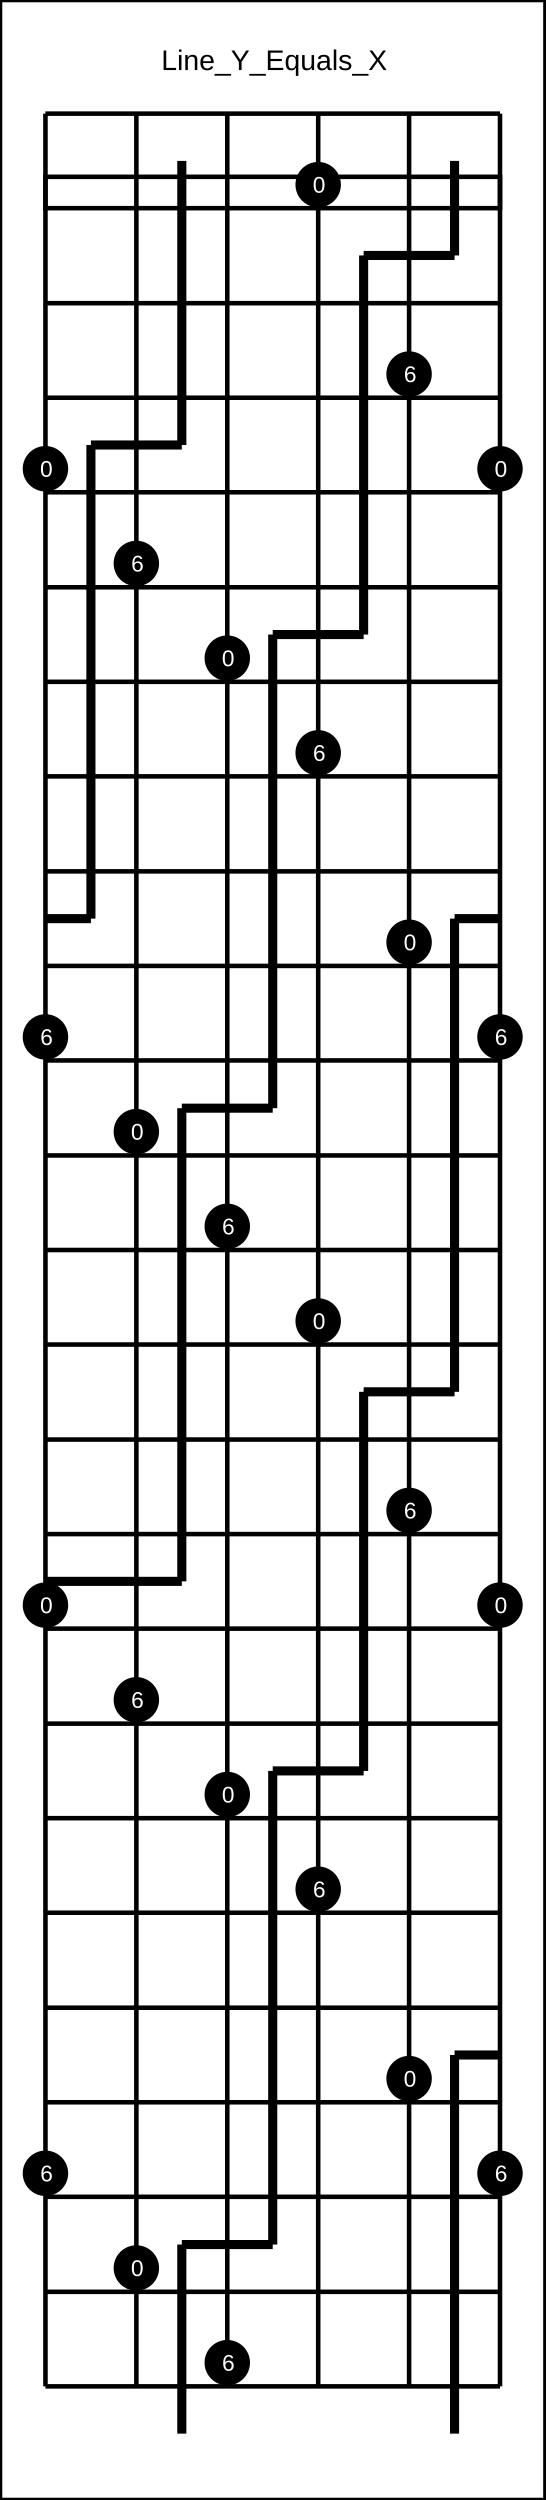
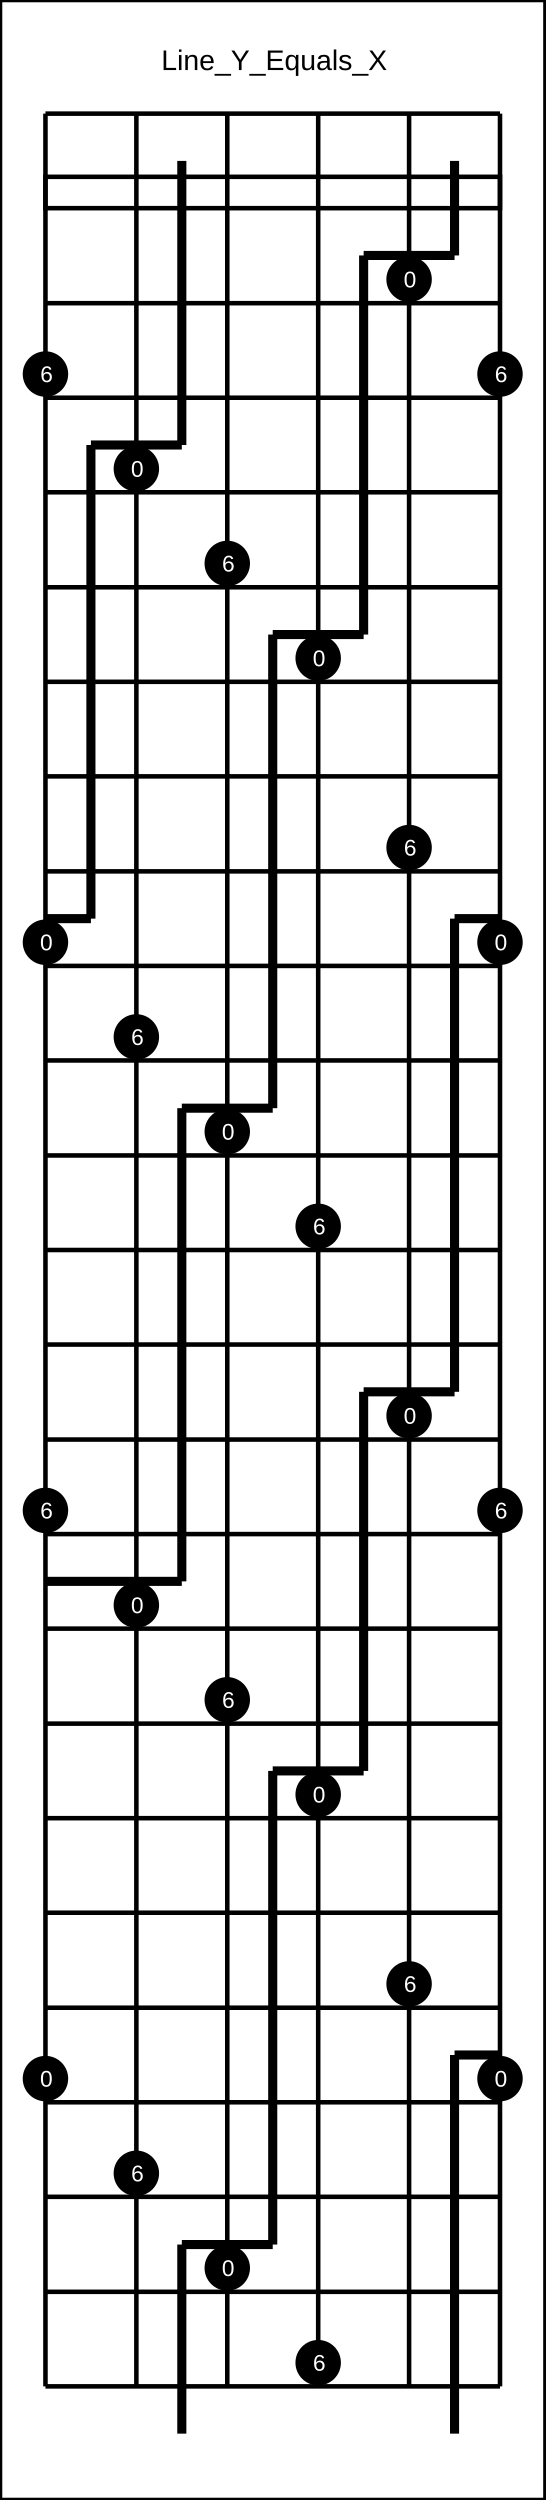
<svg xmlns="http://www.w3.org/2000/svg" xmlns:xlink="http://www.w3.org/1999/xlink" width="240pt" height="1100pt" viewBox="0 0 240 1100" version="1.1">
  <defs>
    <g>
      <symbol overflow="visible" id="glyph0-0">
        <path style="stroke:none;" d="M 1.25 -8.594 L 8.125 -8.594 L 8.125 0 L 1.25 0 Z M 1.719 -8.141 L 1.719 -0.469 L 7.656 -0.469 L 7.656 -8.141 Z M 1.719 -8.141 " />
      </symbol>
      <symbol overflow="visible" id="glyph0-1">
        <path style="stroke:none;" d="M 1.031 0 L 1.031 -8.594 L 2.188 -8.594 L 2.188 -0.953 L 6.531 -0.953 L 6.531 0 Z M 1.031 0 " />
      </symbol>
      <symbol overflow="visible" id="glyph0-2">
        <path style="stroke:none;" d="M 0.844 -8.016 L 0.844 -9.062 L 1.938 -9.062 L 1.938 -8.016 Z M 0.844 0 L 0.844 -6.609 L 1.938 -6.609 L 1.938 0 Z M 0.844 0 " />
      </symbol>
      <symbol overflow="visible" id="glyph0-3">
        <path style="stroke:none;" d="M 5.031 0 L 5.031 -4.188 C 5.031 -4.625 4.988 -4.961 4.906 -5.203 C 4.82 -5.441 4.688 -5.613 4.5 -5.719 C 4.312 -5.82 4.035 -5.875 3.672 -5.875 C 3.141 -5.875 2.723 -5.691 2.422 -5.328 C 2.117 -4.973 1.969 -4.473 1.969 -3.828 L 1.969 0 L 0.859 0 L 0.859 -5.188 C 0.859 -5.957 0.848 -6.43 0.828 -6.609 L 1.875 -6.609 C 1.875 -6.586 1.875 -6.531 1.875 -6.438 C 1.883 -6.352 1.891 -6.25 1.891 -6.125 C 1.898 -6.008 1.91 -5.789 1.922 -5.469 L 1.938 -5.469 C 2.188 -5.926 2.477 -6.25 2.812 -6.438 C 3.145 -6.625 3.555 -6.719 4.047 -6.719 C 4.773 -6.719 5.305 -6.535 5.641 -6.172 C 5.973 -5.816 6.141 -5.227 6.141 -4.406 L 6.141 0 Z M 5.031 0 " />
      </symbol>
      <symbol overflow="visible" id="glyph0-4">
        <path style="stroke:none;" d="M 1.688 -3.062 C 1.688 -2.312 1.844 -1.727 2.156 -1.312 C 2.469 -0.906 2.926 -0.703 3.531 -0.703 C 4 -0.703 4.379 -0.797 4.672 -0.984 C 4.961 -1.18 5.156 -1.426 5.25 -1.719 L 6.219 -1.438 C 5.82 -0.395 4.926 0.125 3.531 0.125 C 2.551 0.125 1.805 -0.164 1.297 -0.75 C 0.785 -1.332 0.531 -2.195 0.531 -3.344 C 0.531 -4.438 0.785 -5.27 1.297 -5.844 C 1.805 -6.426 2.535 -6.719 3.484 -6.719 C 5.422 -6.719 6.391 -5.551 6.391 -3.219 L 6.391 -3.062 Z M 5.266 -3.906 C 5.203 -4.602 5.023 -5.113 4.734 -5.438 C 4.441 -5.758 4.02 -5.922 3.469 -5.922 C 2.938 -5.922 2.516 -5.738 2.203 -5.375 C 1.891 -5.02 1.723 -4.531 1.703 -3.906 Z M 5.266 -3.906 " />
      </symbol>
      <symbol overflow="visible" id="glyph0-5">
        <path style="stroke:none;" d="M -0.188 2.484 L -0.188 1.688 L 7.094 1.688 L 7.094 2.484 Z M -0.188 2.484 " />
      </symbol>
      <symbol overflow="visible" id="glyph0-6">
        <path style="stroke:none;" d="M 4.75 -3.562 L 4.75 0 L 3.578 0 L 3.578 -3.562 L 0.281 -8.594 L 1.562 -8.594 L 4.172 -4.5 L 6.781 -8.594 L 8.062 -8.594 Z M 4.75 -3.562 " />
      </symbol>
      <symbol overflow="visible" id="glyph0-7">
        <path style="stroke:none;" d="M 1.031 0 L 1.031 -8.594 L 7.547 -8.594 L 7.547 -7.641 L 2.188 -7.641 L 2.188 -4.891 L 7.188 -4.891 L 7.188 -3.953 L 2.188 -3.953 L 2.188 -0.953 L 7.797 -0.953 L 7.797 0 Z M 1.031 0 " />
      </symbol>
      <symbol overflow="visible" id="glyph0-8">
        <path style="stroke:none;" d="M 2.953 0.125 C 2.117 0.125 1.504 -0.156 1.109 -0.719 C 0.723 -1.289 0.531 -2.141 0.531 -3.266 C 0.531 -5.566 1.336 -6.719 2.953 -6.719 C 3.453 -6.719 3.863 -6.629 4.188 -6.453 C 4.52 -6.273 4.797 -5.984 5.016 -5.578 C 5.016 -5.703 5.023 -5.91 5.047 -6.203 C 5.066 -6.504 5.082 -6.664 5.094 -6.688 L 6.156 -6.688 C 6.125 -6.445 6.109 -5.848 6.109 -4.891 L 6.109 2.594 L 5.016 2.594 L 5.016 -0.078 L 5.031 -1.094 L 5.016 -1.094 C 4.797 -0.656 4.523 -0.344 4.203 -0.156 C 3.891 0.031 3.473 0.125 2.953 0.125 Z M 5.016 -3.375 C 5.016 -4.238 4.875 -4.879 4.594 -5.297 C 4.312 -5.711 3.863 -5.922 3.25 -5.922 C 2.688 -5.922 2.281 -5.711 2.031 -5.297 C 1.789 -4.879 1.672 -4.219 1.672 -3.312 C 1.672 -2.383 1.797 -1.719 2.047 -1.312 C 2.297 -0.914 2.691 -0.719 3.234 -0.719 C 3.859 -0.719 4.312 -0.941 4.594 -1.391 C 4.875 -1.836 5.016 -2.5 5.016 -3.375 Z M 5.016 -3.375 " />
      </symbol>
      <symbol overflow="visible" id="glyph0-9">
        <path style="stroke:none;" d="M 1.922 -6.609 L 1.922 -2.422 C 1.922 -1.984 1.961 -1.645 2.047 -1.406 C 2.129 -1.164 2.266 -0.988 2.453 -0.875 C 2.641 -0.77 2.914 -0.719 3.281 -0.719 C 3.812 -0.719 4.227 -0.898 4.531 -1.266 C 4.832 -1.629 4.984 -2.133 4.984 -2.781 L 4.984 -6.609 L 6.078 -6.609 L 6.078 -1.406 C 6.078 -0.633 6.094 -0.164 6.125 0 L 5.078 0 C 5.078 -0.02 5.07 -0.07 5.062 -0.156 C 5.062 -0.25 5.055 -0.352 5.047 -0.469 C 5.047 -0.582 5.039 -0.801 5.031 -1.125 L 5.016 -1.125 C 4.766 -0.676 4.473 -0.352 4.141 -0.156 C 3.805 0.031 3.395 0.125 2.906 0.125 C 2.176 0.125 1.645 -0.051 1.312 -0.406 C 0.977 -0.77 0.812 -1.367 0.812 -2.203 L 0.812 -6.609 Z M 1.922 -6.609 " />
      </symbol>
      <symbol overflow="visible" id="glyph0-10">
        <path style="stroke:none;" d="M 2.531 0.125 C 1.863 0.125 1.363 -0.047 1.031 -0.391 C 0.695 -0.742 0.531 -1.227 0.531 -1.844 C 0.531 -2.531 0.754 -3.055 1.203 -3.422 C 1.648 -3.785 2.375 -3.977 3.375 -4 L 4.859 -4.031 L 4.859 -4.391 C 4.859 -4.922 4.742 -5.301 4.516 -5.531 C 4.297 -5.77 3.941 -5.891 3.453 -5.891 C 2.953 -5.891 2.586 -5.805 2.359 -5.641 C 2.141 -5.473 2.008 -5.207 1.969 -4.844 L 0.828 -4.938 C 1.016 -6.125 1.895 -6.719 3.469 -6.719 C 4.301 -6.719 4.926 -6.523 5.344 -6.141 C 5.758 -5.766 5.969 -5.219 5.969 -4.5 L 5.969 -1.656 C 5.969 -1.332 6.008 -1.086 6.094 -0.922 C 6.188 -0.754 6.352 -0.672 6.594 -0.672 C 6.695 -0.672 6.816 -0.688 6.953 -0.719 L 6.953 -0.031 C 6.672 0.031 6.391 0.062 6.109 0.062 C 5.703 0.062 5.406 -0.039 5.219 -0.25 C 5.031 -0.469 4.926 -0.805 4.906 -1.266 L 4.859 -1.266 C 4.578 -0.754 4.25 -0.395 3.875 -0.188 C 3.508 0.02 3.062 0.125 2.531 0.125 Z M 2.781 -0.703 C 3.176 -0.703 3.531 -0.789 3.844 -0.969 C 4.164 -1.156 4.414 -1.406 4.594 -1.719 C 4.77 -2.039 4.859 -2.375 4.859 -2.719 L 4.859 -3.266 L 3.656 -3.234 C 3.145 -3.223 2.754 -3.172 2.484 -3.078 C 2.223 -2.984 2.02 -2.832 1.875 -2.625 C 1.727 -2.414 1.656 -2.148 1.656 -1.828 C 1.656 -1.461 1.75 -1.18 1.938 -0.984 C 2.133 -0.797 2.414 -0.703 2.781 -0.703 Z M 2.781 -0.703 " />
      </symbol>
      <symbol overflow="visible" id="glyph0-11">
        <path style="stroke:none;" d="M 0.844 0 L 0.844 -9.062 L 1.938 -9.062 L 1.938 0 Z M 0.844 0 " />
      </symbol>
      <symbol overflow="visible" id="glyph0-12">
        <path style="stroke:none;" d="M 5.797 -1.828 C 5.797 -1.203 5.562 -0.719 5.094 -0.375 C 4.625 -0.039 3.969 0.125 3.125 0.125 C 2.301 0.125 1.664 -0.008 1.219 -0.281 C 0.77 -0.551 0.477 -0.973 0.344 -1.547 L 1.312 -1.734 C 1.406 -1.379 1.598 -1.117 1.891 -0.953 C 2.191 -0.797 2.602 -0.719 3.125 -0.719 C 3.676 -0.719 4.082 -0.801 4.344 -0.969 C 4.602 -1.145 4.734 -1.398 4.734 -1.734 C 4.734 -1.992 4.641 -2.207 4.453 -2.375 C 4.273 -2.539 3.988 -2.676 3.594 -2.781 L 2.812 -2.984 C 2.176 -3.148 1.723 -3.312 1.453 -3.469 C 1.191 -3.625 0.984 -3.812 0.828 -4.031 C 0.68 -4.258 0.609 -4.535 0.609 -4.859 C 0.609 -5.461 0.82 -5.922 1.25 -6.234 C 1.676 -6.547 2.301 -6.703 3.125 -6.703 C 3.852 -6.703 4.43 -6.57 4.859 -6.312 C 5.297 -6.062 5.57 -5.656 5.688 -5.094 L 4.688 -4.969 C 4.633 -5.258 4.473 -5.484 4.203 -5.641 C 3.93 -5.797 3.57 -5.875 3.125 -5.875 C 2.633 -5.875 2.27 -5.797 2.031 -5.641 C 1.789 -5.492 1.672 -5.27 1.672 -4.969 C 1.672 -4.781 1.719 -4.625 1.812 -4.5 C 1.914 -4.383 2.062 -4.281 2.25 -4.188 C 2.445 -4.102 2.852 -3.988 3.469 -3.844 C 4.051 -3.695 4.469 -3.562 4.719 -3.438 C 4.977 -3.312 5.18 -3.172 5.328 -3.016 C 5.473 -2.867 5.586 -2.695 5.672 -2.5 C 5.754 -2.301 5.797 -2.078 5.797 -1.828 Z M 5.797 -1.828 " />
      </symbol>
      <symbol overflow="visible" id="glyph0-13">
        <path style="stroke:none;" d="M 6.781 0 L 4.203 -3.766 L 1.562 0 L 0.281 0 L 3.547 -4.469 L 0.531 -8.594 L 1.812 -8.594 L 4.219 -5.219 L 6.531 -8.594 L 7.828 -8.594 L 4.891 -4.516 L 8.078 0 Z M 6.781 0 " />
      </symbol>
      <symbol overflow="visible" id="glyph1-0">
        <path style="stroke:none;" d="M 1 -6.875 L 6.5 -6.875 L 6.5 0 L 1 0 Z M 1.375 -6.516 L 1.375 -0.375 L 6.125 -0.375 L 6.125 -6.516 Z M 1.375 -6.516 " />
      </symbol>
      <symbol overflow="visible" id="glyph1-1">
        <path style="stroke:none;" d="M 5.172 -3.438 C 5.172 -2.289 4.969 -1.414 4.562 -0.812 C 4.156 -0.207 3.555 0.094 2.766 0.094 C 1.973 0.094 1.379 -0.203 0.984 -0.797 C 0.586 -1.398 0.391 -2.281 0.391 -3.438 C 0.391 -4.625 0.582 -5.508 0.969 -6.094 C 1.352 -6.688 1.961 -6.984 2.797 -6.984 C 3.609 -6.984 4.207 -6.688 4.594 -6.094 C 4.977 -5.5 5.172 -4.613 5.172 -3.438 Z M 4.281 -3.438 C 4.281 -4.438 4.164 -5.156 3.938 -5.594 C 3.707 -6.039 3.328 -6.266 2.797 -6.266 C 2.254 -6.266 1.863 -6.047 1.625 -5.609 C 1.395 -5.172 1.281 -4.445 1.281 -3.438 C 1.281 -2.469 1.398 -1.754 1.641 -1.297 C 1.879 -0.848 2.258 -0.625 2.781 -0.625 C 3.301 -0.625 3.68 -0.852 3.922 -1.312 C 4.16 -1.77 4.281 -2.477 4.281 -3.438 Z M 4.281 -3.438 " />
      </symbol>
      <symbol overflow="visible" id="glyph1-2">
        <path style="stroke:none;" d="M 5.125 -2.25 C 5.125 -1.52 4.926 -0.945 4.531 -0.531 C 4.133 -0.113 3.594 0.094 2.906 0.094 C 2.125 0.094 1.531 -0.191 1.125 -0.766 C 0.719 -1.336 0.516 -2.176 0.516 -3.281 C 0.516 -4.469 0.723 -5.379 1.141 -6.016 C 1.566 -6.66 2.176 -6.984 2.969 -6.984 C 4.008 -6.984 4.664 -6.516 4.938 -5.578 L 4.094 -5.438 C 3.914 -5.988 3.535 -6.266 2.953 -6.266 C 2.453 -6.266 2.062 -6.031 1.781 -5.562 C 1.508 -5.102 1.375 -4.43 1.375 -3.547 C 1.539 -3.836 1.766 -4.062 2.047 -4.219 C 2.336 -4.375 2.672 -4.453 3.047 -4.453 C 3.68 -4.453 4.188 -4.25 4.562 -3.844 C 4.938 -3.445 5.125 -2.914 5.125 -2.25 Z M 4.234 -2.219 C 4.234 -2.707 4.109 -3.086 3.859 -3.359 C 3.617 -3.629 3.281 -3.766 2.844 -3.766 C 2.438 -3.766 2.102 -3.645 1.844 -3.406 C 1.594 -3.164 1.469 -2.836 1.469 -2.422 C 1.469 -1.891 1.598 -1.453 1.859 -1.109 C 2.117 -0.773 2.457 -0.609 2.875 -0.609 C 3.289 -0.609 3.617 -0.75 3.859 -1.031 C 4.109 -1.32 4.234 -1.719 4.234 -2.219 Z M 4.234 -2.219 " />
      </symbol>
    </g>
  </defs>
  <g id="surface26">
    <path style="fill:none;stroke-width:0.01;stroke-linecap:butt;stroke-linejoin:miter;stroke:rgb(0%,0%,0%);stroke-opacity:1;stroke-miterlimit:10;" d="M 0 0 L 1.2 0 L 1.2 5.5 L 0 5.5 Z M 0 0 " transform="matrix(200,0,0,200,0,0)" />
    <g style="fill:rgb(0%,0%,0%);fill-opacity:1;">
      <use xlink:href="#glyph0-1" x="70.953" y="30.824" />
      <use xlink:href="#glyph0-2" x="77.905" y="30.824" />
      <use xlink:href="#glyph0-3" x="80.682" y="30.824" />
      <use xlink:href="#glyph0-4" x="87.634" y="30.824" />
      <use xlink:href="#glyph0-5" x="94.586" y="30.824" />
      <use xlink:href="#glyph0-6" x="101.538" y="30.824" />
      <use xlink:href="#glyph0-5" x="109.875" y="30.824" />
      <use xlink:href="#glyph0-7" x="116.827" y="30.824" />
      <use xlink:href="#glyph0-8" x="125.165" y="30.824" />
      <use xlink:href="#glyph0-9" x="132.116" y="30.824" />
      <use xlink:href="#glyph0-10" x="139.068" y="30.824" />
      <use xlink:href="#glyph0-11" x="146.02" y="30.824" />
      <use xlink:href="#glyph0-12" x="148.797" y="30.824" />
      <use xlink:href="#glyph0-5" x="155.047" y="30.824" />
      <use xlink:href="#glyph0-13" x="161.999" y="30.824" />
    </g>
    <path style="fill:none;stroke-width:0.01;stroke-linecap:butt;stroke-linejoin:miter;stroke:rgb(100%,100%,100%);stroke-opacity:1;stroke-miterlimit:10;" d="M 0 0 L 1 0 L 1 5 L 0 5 Z M 0 0 " transform="matrix(200,0,0,200,20,50)" />
    <path style="fill:none;stroke-width:0.01;stroke-linecap:butt;stroke-linejoin:miter;stroke:rgb(0%,0%,0%);stroke-opacity:1;stroke-miterlimit:10;" d="M 0 0.139 L 1 0.139 L 1 0.208 L 0 0.208 Z M 0 0 L 1 0 M 0 0.208 L 1 0.208 M 0 0.417 L 1 0.417 M 0 0.625 L 1 0.625 M 0 0.833 L 1 0.833 M 0 1.042 L 1 1.042 M 0 1.25 L 1 1.25 M 0 1.458 L 1 1.458 M 0 1.667 L 1 1.667 M 0 1.875 L 1 1.875 M 0 2.083 L 1 2.083 M 0 2.292 L 1 2.292 M 0 2.5 L 1 2.5 M 0 2.708 L 1 2.708 M 0 2.917 L 1 2.917 M 0 3.125 L 1 3.125 M 0 3.333 L 1 3.333 M 0 3.542 L 1 3.542 M 0 3.75 L 1 3.75 M 0 3.958 L 1 3.958 M 0 4.167 L 1 4.167 M 0 4.375 L 1 4.375 M 0 4.583 L 1 4.583 M 0 4.792 L 1 4.792 M 0 5 L 1 5 " transform="matrix(200,0,0,200,20,50)" />
    <path style="fill:none;stroke-width:0.01;stroke-linecap:butt;stroke-linejoin:miter;stroke:rgb(0%,0%,0%);stroke-opacity:1;stroke-miterlimit:10;" d="M 0 0 L 0 5 M 0.2 0 L 0.2 5 M 0.4 0 L 0.4 5 M 0.6 0 L 0.6 5 M 0.8 0 L 0.8 5 M 1 0 L 1 5 " transform="matrix(200,0,0,200,20,50)" />
    <path style="fill:none;stroke-width:0.02;stroke-linecap:butt;stroke-linejoin:miter;stroke:rgb(0%,0%,0%);stroke-opacity:1;stroke-miterlimit:10;" d="M 0.3 0.104 L 0.3 0.312 M 0.3 0.312 L 0.3 0.521 M 0.3 0.521 L 0.3 0.729 M 0.3 0.729 L 0.1 0.729 M 0.1 0.729 L 0.1 0.938 M 0.1 0.938 L 0.1 1.146 M 0.1 1.146 L 0.1 1.354 M 0.1 1.354 L 0.1 1.562 M 0.1 1.562 L 0.1 1.771 M 0.1 1.771 L 0 1.771 M 0 1.771 " transform="matrix(200,0,0,200,20,50)" />
    <path style="fill:none;stroke-width:0.02;stroke-linecap:butt;stroke-linejoin:miter;stroke:rgb(0%,0%,0%);stroke-opacity:1;stroke-miterlimit:10;" d="M 0.9 0.104 L 0.9 0.312 M 0.9 0.312 L 0.7 0.312 M 0.7 0.312 L 0.7 1.146 M 0.7 1.146 L 0.5 1.146 M 0.5 1.146 L 0.5 2.188 M 0.5 2.188 L 0.3 2.188 M 0.3 2.188 L 0.3 3.229 M 0.3 3.229 L 0.1 3.229 M 0.1 3.229 L 0 3.229 M 0 3.229 " transform="matrix(200,0,0,200,20,50)" />
    <path style="fill:none;stroke-width:0.02;stroke-linecap:butt;stroke-linejoin:miter;stroke:rgb(0%,0%,0%);stroke-opacity:1;stroke-miterlimit:10;" d="M 1 1.771 L 0.9 1.771 M 0.9 1.771 L 0.9 2.812 M 0.9 2.812 L 0.7 2.812 M 0.7 2.812 L 0.7 3.646 M 0.7 3.646 L 0.5 3.646 M 0.5 3.646 L 0.5 4.688 M 0.5 4.688 L 0.3 4.688 M 0.3 4.688 L 0.3 5.104 M 0.3 5.104 " transform="matrix(200,0,0,200,20,50)" />
    <path style="fill:none;stroke-width:0.02;stroke-linecap:butt;stroke-linejoin:miter;stroke:rgb(0%,0%,0%);stroke-opacity:1;stroke-miterlimit:10;" d="M 1 4.271 L 0.9 4.271 M 0.9 4.271 L 0.9 5.104 M 0.9 5.104 " transform="matrix(200,0,0,200,20,50)" />
-     <path style=" stroke:none;fill-rule:nonzero;fill:rgb(0%,0%,0%);fill-opacity:1;" d="M 30 206.25 C 30 211.773 25.523 216.25 20 216.25 C 14.477 216.25 10 211.773 10 206.25 C 10 200.727 14.477 196.25 20 196.25 C 25.523 196.25 30 200.727 30 206.25 " />
+     <path style=" stroke:none;fill-rule:nonzero;fill:rgb(0%,0%,0%);fill-opacity:1;" d="M 30 414.582 C 30 420.105 25.523 424.582 20 424.582 C 14.477 424.582 10 420.105 10 414.582 C 10 409.059 14.477 404.582 20 404.582 C 25.523 404.582 30 409.059 30 414.582 " />
    <g style="fill:rgb(100%,100%,100%);fill-opacity:1;">
-       <use xlink:href="#glyph1-1" x="17.609" y="209.789" />
+       <use xlink:href="#glyph1-1" x="17.609" y="418.125" />
    </g>
-     <path style=" stroke:none;fill-rule:nonzero;fill:rgb(0%,0%,0%);fill-opacity:1;" d="M 23.172 209.789 L 30 706.25 C 30 711.773 25.523 716.25 20 716.25 C 14.477 716.25 10 711.773 10 706.25 C 10 700.727 14.477 696.25 20 696.25 C 25.523 696.25 30 700.727 30 706.25 " />
+     <path style=" stroke:none;fill-rule:nonzero;fill:rgb(0%,0%,0%);fill-opacity:1;" d="M 23.172 418.125 L 30 914.582 C 30 920.105 25.523 924.582 20 924.582 C 14.477 924.582 10 920.105 10 914.582 C 10 909.059 14.477 904.582 20 904.582 C 25.523 904.582 30 909.059 30 914.582 " />
    <g style="fill:rgb(100%,100%,100%);fill-opacity:1;">
-       <use xlink:href="#glyph1-1" x="17.609" y="709.789" />
+       <use xlink:href="#glyph1-1" x="17.609" y="918.125" />
    </g>
-     <path style=" stroke:none;fill-rule:nonzero;fill:rgb(0%,0%,0%);fill-opacity:1;" d="M 23.172 709.789 L 70 497.918 C 70 503.441 65.523 507.918 60 507.918 C 54.477 507.918 50 503.441 50 497.918 C 50 492.395 54.477 487.918 60 487.918 C 65.523 487.918 70 492.395 70 497.918 " />
+     <path style=" stroke:none;fill-rule:nonzero;fill:rgb(0%,0%,0%);fill-opacity:1;" d="M 23.172 918.125 L 70 206.25 C 70 211.773 65.523 216.25 60 216.25 C 54.477 216.25 50 211.773 50 206.25 C 50 200.727 54.477 196.25 60 196.25 C 65.523 196.25 70 200.727 70 206.25 " />
    <g style="fill:rgb(100%,100%,100%);fill-opacity:1;">
-       <use xlink:href="#glyph1-1" x="57.609" y="501.457" />
+       <use xlink:href="#glyph1-1" x="57.609" y="209.789" />
    </g>
-     <path style=" stroke:none;fill-rule:nonzero;fill:rgb(0%,0%,0%);fill-opacity:1;" d="M 63.172 501.457 L 70 997.918 C 70 1003.441 65.523 1007.918 60 1007.918 C 54.477 1007.918 50 1003.441 50 997.918 C 50 992.395 54.477 987.918 60 987.918 C 65.523 987.918 70 992.395 70 997.918 " />
+     <path style=" stroke:none;fill-rule:nonzero;fill:rgb(0%,0%,0%);fill-opacity:1;" d="M 63.172 209.789 L 70 706.25 C 70 711.773 65.523 716.25 60 716.25 C 54.477 716.25 50 711.773 50 706.25 C 50 700.727 54.477 696.25 60 696.25 C 65.523 696.25 70 700.727 70 706.25 " />
    <g style="fill:rgb(100%,100%,100%);fill-opacity:1;">
-       <use xlink:href="#glyph1-1" x="57.609" y="1001.457" />
+       <use xlink:href="#glyph1-1" x="57.609" y="709.789" />
    </g>
-     <path style=" stroke:none;fill-rule:nonzero;fill:rgb(0%,0%,0%);fill-opacity:1;" d="M 63.172 1001.457 L 110 289.582 C 110 295.105 105.523 299.582 100 299.582 C 94.477 299.582 90 295.105 90 289.582 C 90 284.059 94.477 279.582 100 279.582 C 105.523 279.582 110 284.059 110 289.582 " />
+     <path style=" stroke:none;fill-rule:nonzero;fill:rgb(0%,0%,0%);fill-opacity:1;" d="M 63.172 709.789 L 110 497.918 C 110 503.441 105.523 507.918 100 507.918 C 94.477 507.918 90 503.441 90 497.918 C 90 492.395 94.477 487.918 100 487.918 C 105.523 487.918 110 492.395 110 497.918 " />
    <g style="fill:rgb(100%,100%,100%);fill-opacity:1;">
-       <use xlink:href="#glyph1-1" x="97.609" y="293.125" />
+       <use xlink:href="#glyph1-1" x="97.609" y="501.457" />
    </g>
-     <path style=" stroke:none;fill-rule:nonzero;fill:rgb(0%,0%,0%);fill-opacity:1;" d="M 103.172 293.125 L 110 789.582 C 110 795.105 105.523 799.582 100 799.582 C 94.477 799.582 90 795.105 90 789.582 C 90 784.059 94.477 779.582 100 779.582 C 105.523 779.582 110 784.059 110 789.582 " />
+     <path style=" stroke:none;fill-rule:nonzero;fill:rgb(0%,0%,0%);fill-opacity:1;" d="M 103.172 501.457 L 110 997.918 C 110 1003.441 105.523 1007.918 100 1007.918 C 94.477 1007.918 90 1003.441 90 997.918 C 90 992.395 94.477 987.918 100 987.918 C 105.523 987.918 110 992.395 110 997.918 " />
    <g style="fill:rgb(100%,100%,100%);fill-opacity:1;">
-       <use xlink:href="#glyph1-1" x="97.609" y="793.125" />
+       <use xlink:href="#glyph1-1" x="97.609" y="1001.457" />
    </g>
-     <path style=" stroke:none;fill-rule:nonzero;fill:rgb(0%,0%,0%);fill-opacity:1;" d="M 103.172 793.125 L 150 81.25 C 150 86.773 145.523 91.25 140 91.25 C 134.477 91.25 130 86.773 130 81.25 C 130 75.727 134.477 71.25 140 71.25 C 145.523 71.25 150 75.727 150 81.25 " />
+     <path style=" stroke:none;fill-rule:nonzero;fill:rgb(0%,0%,0%);fill-opacity:1;" d="M 103.172 1001.457 L 150 289.582 C 150 295.105 145.523 299.582 140 299.582 C 134.477 299.582 130 295.105 130 289.582 C 130 284.059 134.477 279.582 140 279.582 C 145.523 279.582 150 284.059 150 289.582 " />
    <g style="fill:rgb(100%,100%,100%);fill-opacity:1;">
-       <use xlink:href="#glyph1-1" x="137.609" y="84.789" />
+       <use xlink:href="#glyph1-1" x="137.609" y="293.125" />
    </g>
-     <path style=" stroke:none;fill-rule:nonzero;fill:rgb(0%,0%,0%);fill-opacity:1;" d="M 143.172 84.789 L 150 581.25 C 150 586.773 145.523 591.25 140 591.25 C 134.477 591.25 130 586.773 130 581.25 C 130 575.727 134.477 571.25 140 571.25 C 145.523 571.25 150 575.727 150 581.25 " />
+     <path style=" stroke:none;fill-rule:nonzero;fill:rgb(0%,0%,0%);fill-opacity:1;" d="M 143.172 293.125 L 150 789.582 C 150 795.105 145.523 799.582 140 799.582 C 134.477 799.582 130 795.105 130 789.582 C 130 784.059 134.477 779.582 140 779.582 C 145.523 779.582 150 784.059 150 789.582 " />
    <g style="fill:rgb(100%,100%,100%);fill-opacity:1;">
-       <use xlink:href="#glyph1-1" x="137.609" y="584.789" />
+       <use xlink:href="#glyph1-1" x="137.609" y="793.125" />
    </g>
-     <path style=" stroke:none;fill-rule:nonzero;fill:rgb(0%,0%,0%);fill-opacity:1;" d="M 143.172 584.789 L 190 414.582 C 190 420.105 185.523 424.582 180 424.582 C 174.477 424.582 170 420.105 170 414.582 C 170 409.059 174.477 404.582 180 404.582 C 185.523 404.582 190 409.059 190 414.582 " />
+     <path style=" stroke:none;fill-rule:nonzero;fill:rgb(0%,0%,0%);fill-opacity:1;" d="M 143.172 793.125 L 190 122.918 C 190 128.441 185.523 132.918 180 132.918 C 174.477 132.918 170 128.441 170 122.918 C 170 117.395 174.477 112.918 180 112.918 C 185.523 112.918 190 117.395 190 122.918 " />
    <g style="fill:rgb(100%,100%,100%);fill-opacity:1;">
-       <use xlink:href="#glyph1-1" x="177.609" y="418.125" />
+       <use xlink:href="#glyph1-1" x="177.609" y="126.457" />
    </g>
-     <path style=" stroke:none;fill-rule:nonzero;fill:rgb(0%,0%,0%);fill-opacity:1;" d="M 183.172 418.125 L 190 914.582 C 190 920.105 185.523 924.582 180 924.582 C 174.477 924.582 170 920.105 170 914.582 C 170 909.059 174.477 904.582 180 904.582 C 185.523 904.582 190 909.059 190 914.582 " />
+     <path style=" stroke:none;fill-rule:nonzero;fill:rgb(0%,0%,0%);fill-opacity:1;" d="M 183.172 126.457 L 190 622.918 C 190 628.441 185.523 632.918 180 632.918 C 174.477 632.918 170 628.441 170 622.918 C 170 617.395 174.477 612.918 180 612.918 C 185.523 612.918 190 617.395 190 622.918 " />
    <g style="fill:rgb(100%,100%,100%);fill-opacity:1;">
-       <use xlink:href="#glyph1-1" x="177.609" y="918.125" />
+       <use xlink:href="#glyph1-1" x="177.609" y="626.457" />
    </g>
-     <path style=" stroke:none;fill-rule:nonzero;fill:rgb(0%,0%,0%);fill-opacity:1;" d="M 183.172 918.125 L 230 206.25 C 230 211.773 225.523 216.25 220 216.25 C 214.477 216.25 210 211.773 210 206.25 C 210 200.727 214.477 196.25 220 196.25 C 225.523 196.25 230 200.727 230 206.25 " />
+     <path style=" stroke:none;fill-rule:nonzero;fill:rgb(0%,0%,0%);fill-opacity:1;" d="M 183.172 626.457 L 230 414.582 C 230 420.105 225.523 424.582 220 424.582 C 214.477 424.582 210 420.105 210 414.582 C 210 409.059 214.477 404.582 220 404.582 C 225.523 404.582 230 409.059 230 414.582 " />
    <g style="fill:rgb(100%,100%,100%);fill-opacity:1;">
-       <use xlink:href="#glyph1-1" x="217.609" y="209.789" />
+       <use xlink:href="#glyph1-1" x="217.609" y="418.125" />
    </g>
-     <path style=" stroke:none;fill-rule:nonzero;fill:rgb(0%,0%,0%);fill-opacity:1;" d="M 223.172 209.789 L 230 706.25 C 230 711.773 225.523 716.25 220 716.25 C 214.477 716.25 210 711.773 210 706.25 C 210 700.727 214.477 696.25 220 696.25 C 225.523 696.25 230 700.727 230 706.25 " />
+     <path style=" stroke:none;fill-rule:nonzero;fill:rgb(0%,0%,0%);fill-opacity:1;" d="M 223.172 418.125 L 230 914.582 C 230 920.105 225.523 924.582 220 924.582 C 214.477 924.582 210 920.105 210 914.582 C 210 909.059 214.477 904.582 220 904.582 C 225.523 904.582 230 909.059 230 914.582 " />
    <g style="fill:rgb(100%,100%,100%);fill-opacity:1;">
-       <use xlink:href="#glyph1-1" x="217.609" y="709.789" />
+       <use xlink:href="#glyph1-1" x="217.609" y="918.125" />
    </g>
-     <path style=" stroke:none;fill-rule:nonzero;fill:rgb(0%,0%,0%);fill-opacity:1;" d="M 223.172 709.789 L 30 456.25 C 30 461.773 25.523 466.25 20 466.25 C 14.477 466.25 10 461.773 10 456.25 C 10 450.727 14.477 446.25 20 446.25 C 25.523 446.25 30 450.727 30 456.25 " />
+     <path style=" stroke:none;fill-rule:nonzero;fill:rgb(0%,0%,0%);fill-opacity:1;" d="M 223.172 918.125 L 30 164.582 C 30 170.105 25.523 174.582 20 174.582 C 14.477 174.582 10 170.105 10 164.582 C 10 159.059 14.477 154.582 20 154.582 C 25.523 154.582 30 159.059 30 164.582 " />
    <g style="fill:rgb(100%,100%,100%);fill-opacity:1;">
-       <use xlink:href="#glyph1-2" x="17.691" y="459.789" />
+       <use xlink:href="#glyph1-2" x="17.691" y="168.125" />
    </g>
-     <path style=" stroke:none;fill-rule:nonzero;fill:rgb(0%,0%,0%);fill-opacity:1;" d="M 23.254 459.789 L 30 956.25 C 30 961.773 25.523 966.25 20 966.25 C 14.477 966.25 10 961.773 10 956.25 C 10 950.727 14.477 946.25 20 946.25 C 25.523 946.25 30 950.727 30 956.25 " />
+     <path style=" stroke:none;fill-rule:nonzero;fill:rgb(0%,0%,0%);fill-opacity:1;" d="M 23.254 168.125 L 30 664.582 C 30 670.105 25.523 674.582 20 674.582 C 14.477 674.582 10 670.105 10 664.582 C 10 659.059 14.477 654.582 20 654.582 C 25.523 654.582 30 659.059 30 664.582 " />
    <g style="fill:rgb(100%,100%,100%);fill-opacity:1;">
-       <use xlink:href="#glyph1-2" x="17.691" y="959.789" />
+       <use xlink:href="#glyph1-2" x="17.691" y="668.125" />
    </g>
-     <path style=" stroke:none;fill-rule:nonzero;fill:rgb(0%,0%,0%);fill-opacity:1;" d="M 23.254 959.789 L 70 247.918 C 70 253.441 65.523 257.918 60 257.918 C 54.477 257.918 50 253.441 50 247.918 C 50 242.395 54.477 237.918 60 237.918 C 65.523 237.918 70 242.395 70 247.918 " />
+     <path style=" stroke:none;fill-rule:nonzero;fill:rgb(0%,0%,0%);fill-opacity:1;" d="M 23.254 668.125 L 70 456.25 C 70 461.773 65.523 466.25 60 466.25 C 54.477 466.25 50 461.773 50 456.25 C 50 450.727 54.477 446.25 60 446.25 C 65.523 446.25 70 450.727 70 456.25 " />
    <g style="fill:rgb(100%,100%,100%);fill-opacity:1;">
-       <use xlink:href="#glyph1-2" x="57.691" y="251.457" />
+       <use xlink:href="#glyph1-2" x="57.691" y="459.789" />
    </g>
-     <path style=" stroke:none;fill-rule:nonzero;fill:rgb(0%,0%,0%);fill-opacity:1;" d="M 63.254 251.457 L 70 747.918 C 70 753.441 65.523 757.918 60 757.918 C 54.477 757.918 50 753.441 50 747.918 C 50 742.395 54.477 737.918 60 737.918 C 65.523 737.918 70 742.395 70 747.918 " />
+     <path style=" stroke:none;fill-rule:nonzero;fill:rgb(0%,0%,0%);fill-opacity:1;" d="M 63.254 459.789 L 70 956.25 C 70 961.773 65.523 966.25 60 966.25 C 54.477 966.25 50 961.773 50 956.25 C 50 950.727 54.477 946.25 60 946.25 C 65.523 946.25 70 950.727 70 956.25 " />
    <g style="fill:rgb(100%,100%,100%);fill-opacity:1;">
-       <use xlink:href="#glyph1-2" x="57.691" y="751.457" />
+       <use xlink:href="#glyph1-2" x="57.691" y="959.789" />
    </g>
-     <path style=" stroke:none;fill-rule:nonzero;fill:rgb(0%,0%,0%);fill-opacity:1;" d="M 63.254 751.457 L 110 539.582 C 110 545.105 105.523 549.582 100 549.582 C 94.477 549.582 90 545.105 90 539.582 C 90 534.059 94.477 529.582 100 529.582 C 105.523 529.582 110 534.059 110 539.582 " />
+     <path style=" stroke:none;fill-rule:nonzero;fill:rgb(0%,0%,0%);fill-opacity:1;" d="M 63.254 959.789 L 110 247.918 C 110 253.441 105.523 257.918 100 257.918 C 94.477 257.918 90 253.441 90 247.918 C 90 242.395 94.477 237.918 100 237.918 C 105.523 237.918 110 242.395 110 247.918 " />
    <g style="fill:rgb(100%,100%,100%);fill-opacity:1;">
-       <use xlink:href="#glyph1-2" x="97.691" y="543.125" />
+       <use xlink:href="#glyph1-2" x="97.691" y="251.457" />
    </g>
-     <path style=" stroke:none;fill-rule:nonzero;fill:rgb(0%,0%,0%);fill-opacity:1;" d="M 103.254 543.125 L 110 1039.582 C 110 1045.105 105.523 1049.582 100 1049.582 C 94.477 1049.582 90 1045.105 90 1039.582 C 90 1034.059 94.477 1029.582 100 1029.582 C 105.523 1029.582 110 1034.059 110 1039.582 " />
+     <path style=" stroke:none;fill-rule:nonzero;fill:rgb(0%,0%,0%);fill-opacity:1;" d="M 103.254 251.457 L 110 747.918 C 110 753.441 105.523 757.918 100 757.918 C 94.477 757.918 90 753.441 90 747.918 C 90 742.395 94.477 737.918 100 737.918 C 105.523 737.918 110 742.395 110 747.918 " />
    <g style="fill:rgb(100%,100%,100%);fill-opacity:1;">
-       <use xlink:href="#glyph1-2" x="97.691" y="1043.125" />
+       <use xlink:href="#glyph1-2" x="97.691" y="751.457" />
    </g>
-     <path style=" stroke:none;fill-rule:nonzero;fill:rgb(0%,0%,0%);fill-opacity:1;" d="M 103.254 1043.125 L 150 331.25 C 150 336.773 145.523 341.25 140 341.25 C 134.477 341.25 130 336.773 130 331.25 C 130 325.727 134.477 321.25 140 321.25 C 145.523 321.25 150 325.727 150 331.25 " />
+     <path style=" stroke:none;fill-rule:nonzero;fill:rgb(0%,0%,0%);fill-opacity:1;" d="M 103.254 751.457 L 150 539.582 C 150 545.105 145.523 549.582 140 549.582 C 134.477 549.582 130 545.105 130 539.582 C 130 534.059 134.477 529.582 140 529.582 C 145.523 529.582 150 534.059 150 539.582 " />
    <g style="fill:rgb(100%,100%,100%);fill-opacity:1;">
-       <use xlink:href="#glyph1-2" x="137.691" y="334.789" />
+       <use xlink:href="#glyph1-2" x="137.691" y="543.125" />
    </g>
-     <path style=" stroke:none;fill-rule:nonzero;fill:rgb(0%,0%,0%);fill-opacity:1;" d="M 143.254 334.789 L 150 831.25 C 150 836.773 145.523 841.25 140 841.25 C 134.477 841.25 130 836.773 130 831.25 C 130 825.727 134.477 821.25 140 821.25 C 145.523 821.25 150 825.727 150 831.25 " />
+     <path style=" stroke:none;fill-rule:nonzero;fill:rgb(0%,0%,0%);fill-opacity:1;" d="M 143.254 543.125 L 150 1039.582 C 150 1045.105 145.523 1049.582 140 1049.582 C 134.477 1049.582 130 1045.105 130 1039.582 C 130 1034.059 134.477 1029.582 140 1029.582 C 145.523 1029.582 150 1034.059 150 1039.582 " />
    <g style="fill:rgb(100%,100%,100%);fill-opacity:1;">
-       <use xlink:href="#glyph1-2" x="137.691" y="834.789" />
+       <use xlink:href="#glyph1-2" x="137.691" y="1043.125" />
    </g>
-     <path style=" stroke:none;fill-rule:nonzero;fill:rgb(0%,0%,0%);fill-opacity:1;" d="M 143.254 834.789 L 190 164.582 C 190 170.105 185.523 174.582 180 174.582 C 174.477 174.582 170 170.105 170 164.582 C 170 159.059 174.477 154.582 180 154.582 C 185.523 154.582 190 159.059 190 164.582 " />
+     <path style=" stroke:none;fill-rule:nonzero;fill:rgb(0%,0%,0%);fill-opacity:1;" d="M 143.254 1043.125 L 190 372.918 C 190 378.441 185.523 382.918 180 382.918 C 174.477 382.918 170 378.441 170 372.918 C 170 367.395 174.477 362.918 180 362.918 C 185.523 362.918 190 367.395 190 372.918 " />
    <g style="fill:rgb(100%,100%,100%);fill-opacity:1;">
-       <use xlink:href="#glyph1-2" x="177.691" y="168.125" />
+       <use xlink:href="#glyph1-2" x="177.691" y="376.457" />
    </g>
-     <path style=" stroke:none;fill-rule:nonzero;fill:rgb(0%,0%,0%);fill-opacity:1;" d="M 183.254 168.125 L 190 664.582 C 190 670.105 185.523 674.582 180 674.582 C 174.477 674.582 170 670.105 170 664.582 C 170 659.059 174.477 654.582 180 654.582 C 185.523 654.582 190 659.059 190 664.582 " />
+     <path style=" stroke:none;fill-rule:nonzero;fill:rgb(0%,0%,0%);fill-opacity:1;" d="M 183.254 376.457 L 190 872.918 C 190 878.441 185.523 882.918 180 882.918 C 174.477 882.918 170 878.441 170 872.918 C 170 867.395 174.477 862.918 180 862.918 C 185.523 862.918 190 867.395 190 872.918 " />
    <g style="fill:rgb(100%,100%,100%);fill-opacity:1;">
-       <use xlink:href="#glyph1-2" x="177.691" y="668.125" />
+       <use xlink:href="#glyph1-2" x="177.691" y="876.457" />
    </g>
-     <path style=" stroke:none;fill-rule:nonzero;fill:rgb(0%,0%,0%);fill-opacity:1;" d="M 183.254 668.125 L 230 456.25 C 230 461.773 225.523 466.25 220 466.25 C 214.477 466.25 210 461.773 210 456.25 C 210 450.727 214.477 446.25 220 446.25 C 225.523 446.25 230 450.727 230 456.25 " />
+     <path style=" stroke:none;fill-rule:nonzero;fill:rgb(0%,0%,0%);fill-opacity:1;" d="M 183.254 876.457 L 230 164.582 C 230 170.105 225.523 174.582 220 174.582 C 214.477 174.582 210 170.105 210 164.582 C 210 159.059 214.477 154.582 220 154.582 C 225.523 154.582 230 159.059 230 164.582 " />
    <g style="fill:rgb(100%,100%,100%);fill-opacity:1;">
-       <use xlink:href="#glyph1-2" x="217.691" y="459.789" />
+       <use xlink:href="#glyph1-2" x="217.691" y="168.125" />
    </g>
-     <path style=" stroke:none;fill-rule:nonzero;fill:rgb(0%,0%,0%);fill-opacity:1;" d="M 223.254 459.789 L 230 956.25 C 230 961.773 225.523 966.25 220 966.25 C 214.477 966.25 210 961.773 210 956.25 C 210 950.727 214.477 946.25 220 946.25 C 225.523 946.25 230 950.727 230 956.25 " />
+     <path style=" stroke:none;fill-rule:nonzero;fill:rgb(0%,0%,0%);fill-opacity:1;" d="M 223.254 168.125 L 230 664.582 C 230 670.105 225.523 674.582 220 674.582 C 214.477 674.582 210 670.105 210 664.582 C 210 659.059 214.477 654.582 220 654.582 C 225.523 654.582 230 659.059 230 664.582 " />
    <g style="fill:rgb(100%,100%,100%);fill-opacity:1;">
-       <use xlink:href="#glyph1-2" x="217.691" y="959.789" />
+       <use xlink:href="#glyph1-2" x="217.691" y="668.125" />
    </g>
  </g>
</svg>
